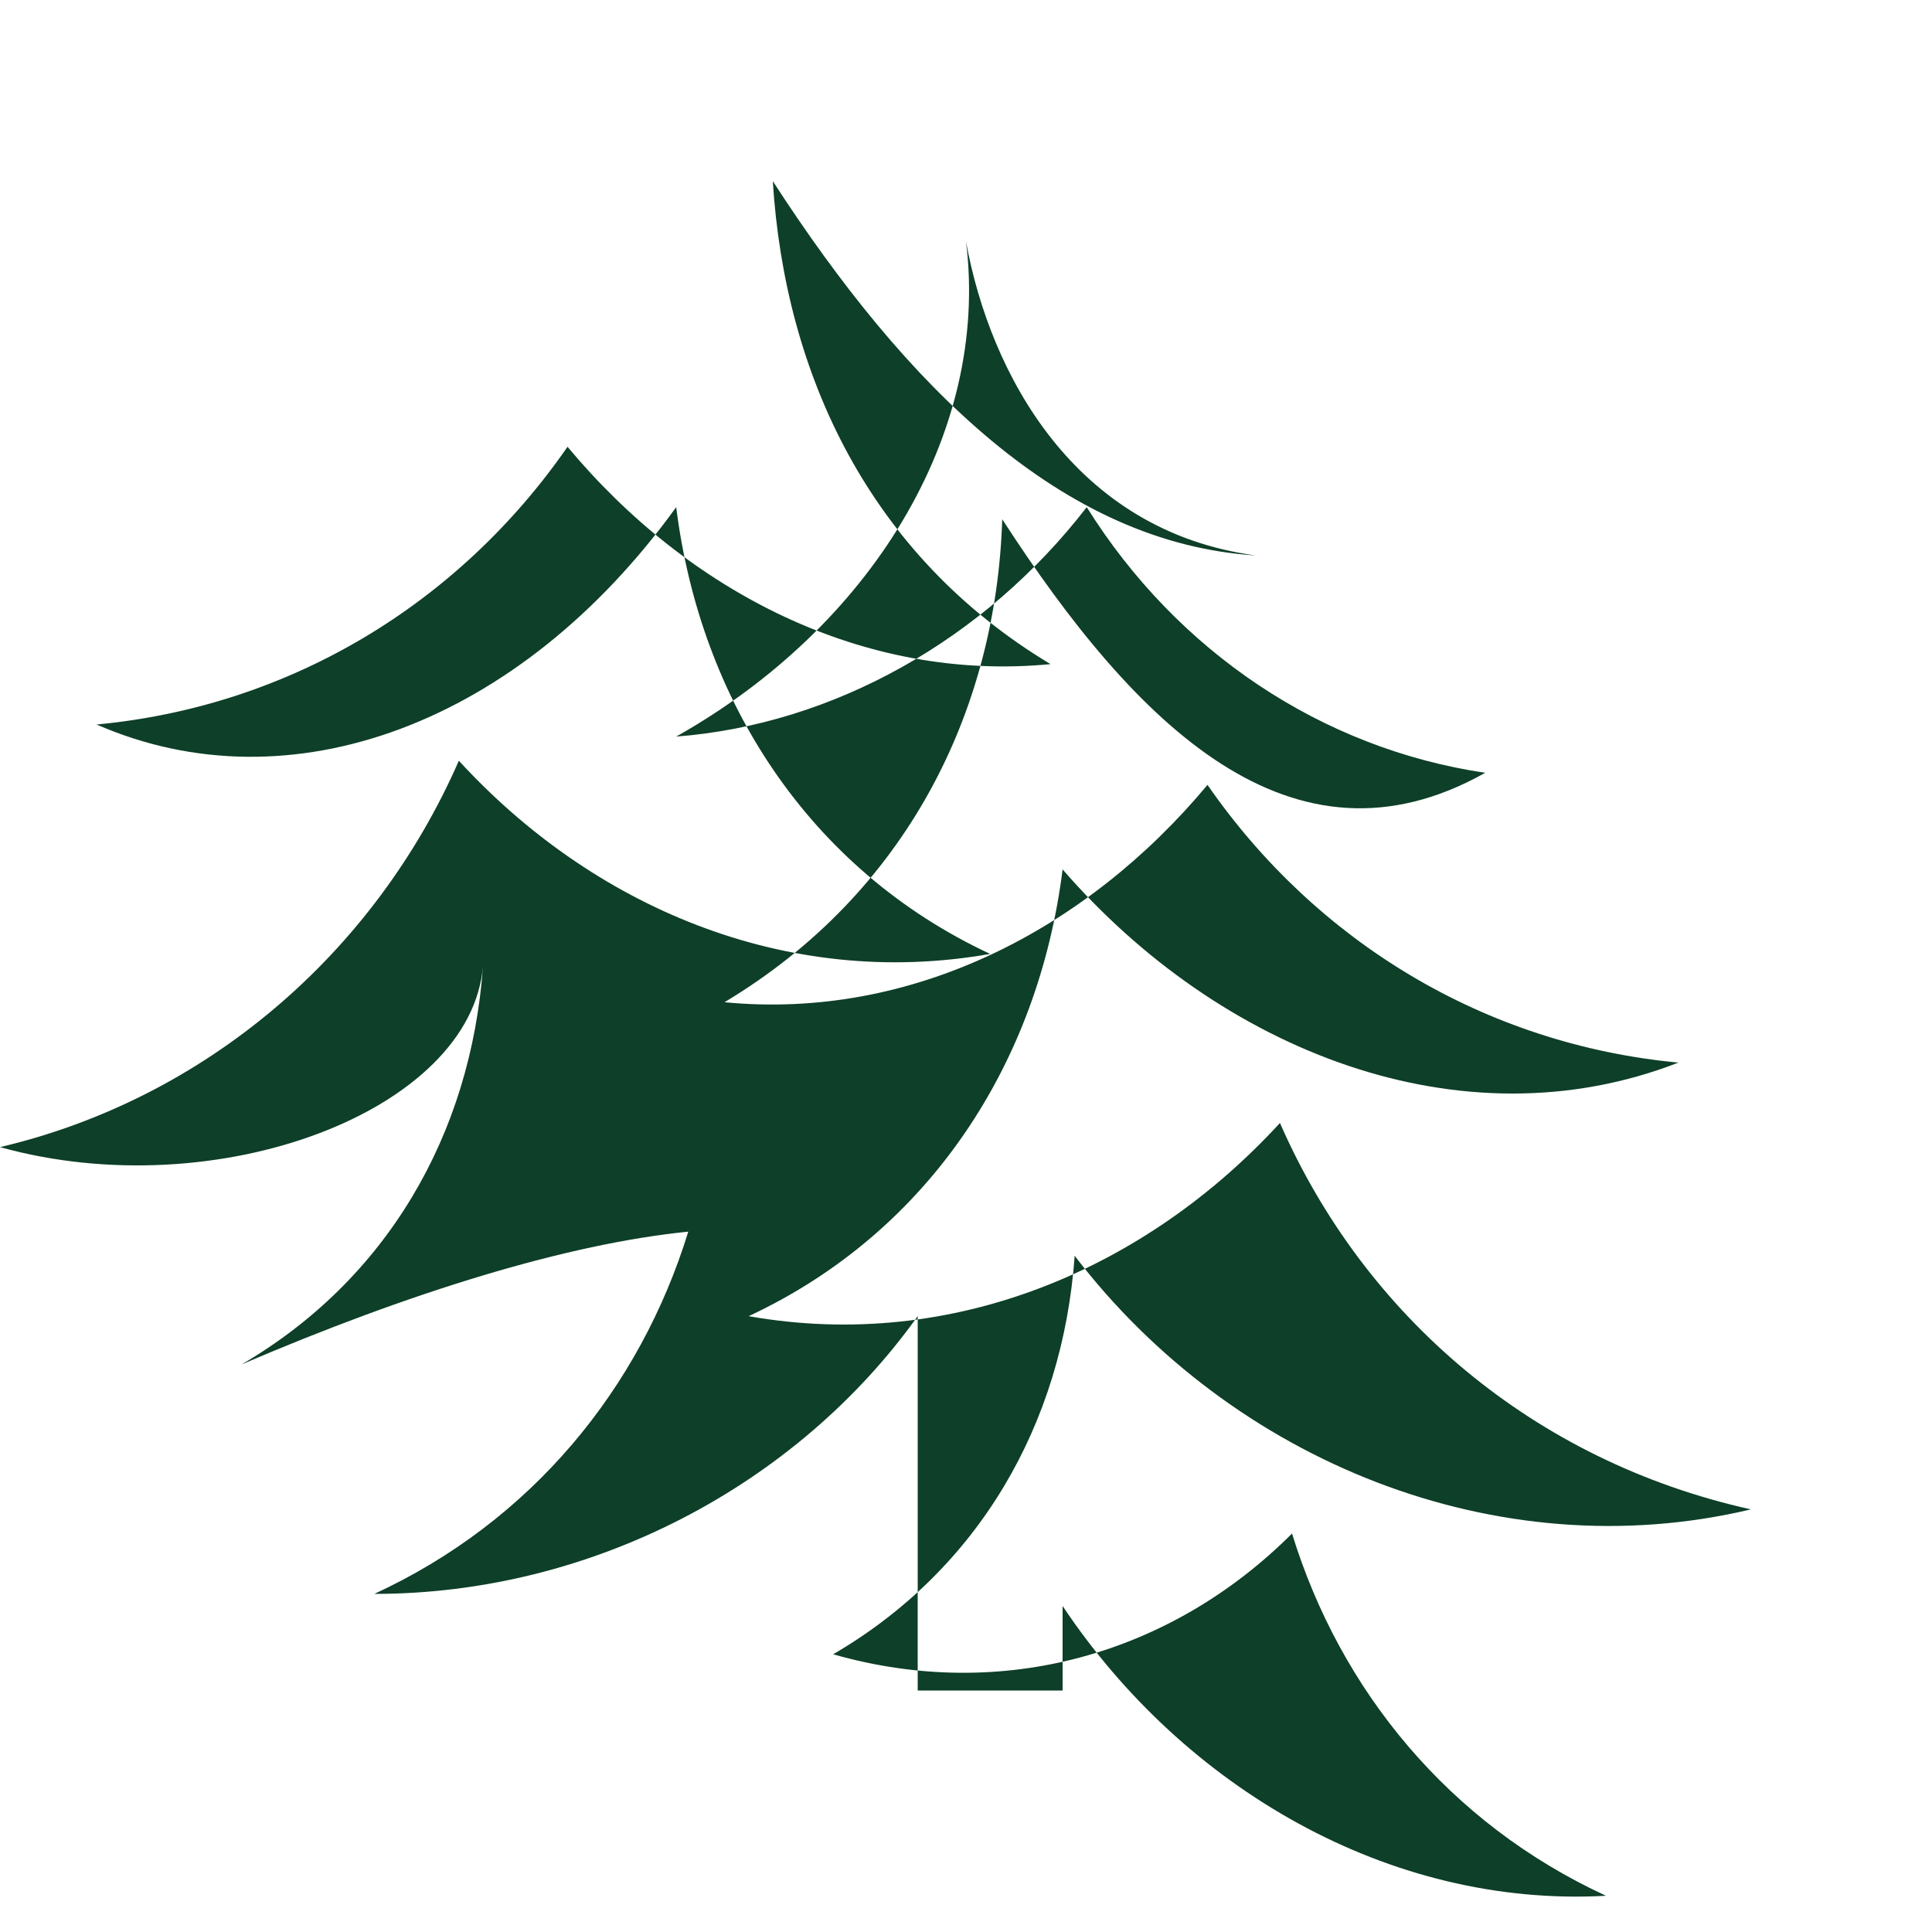
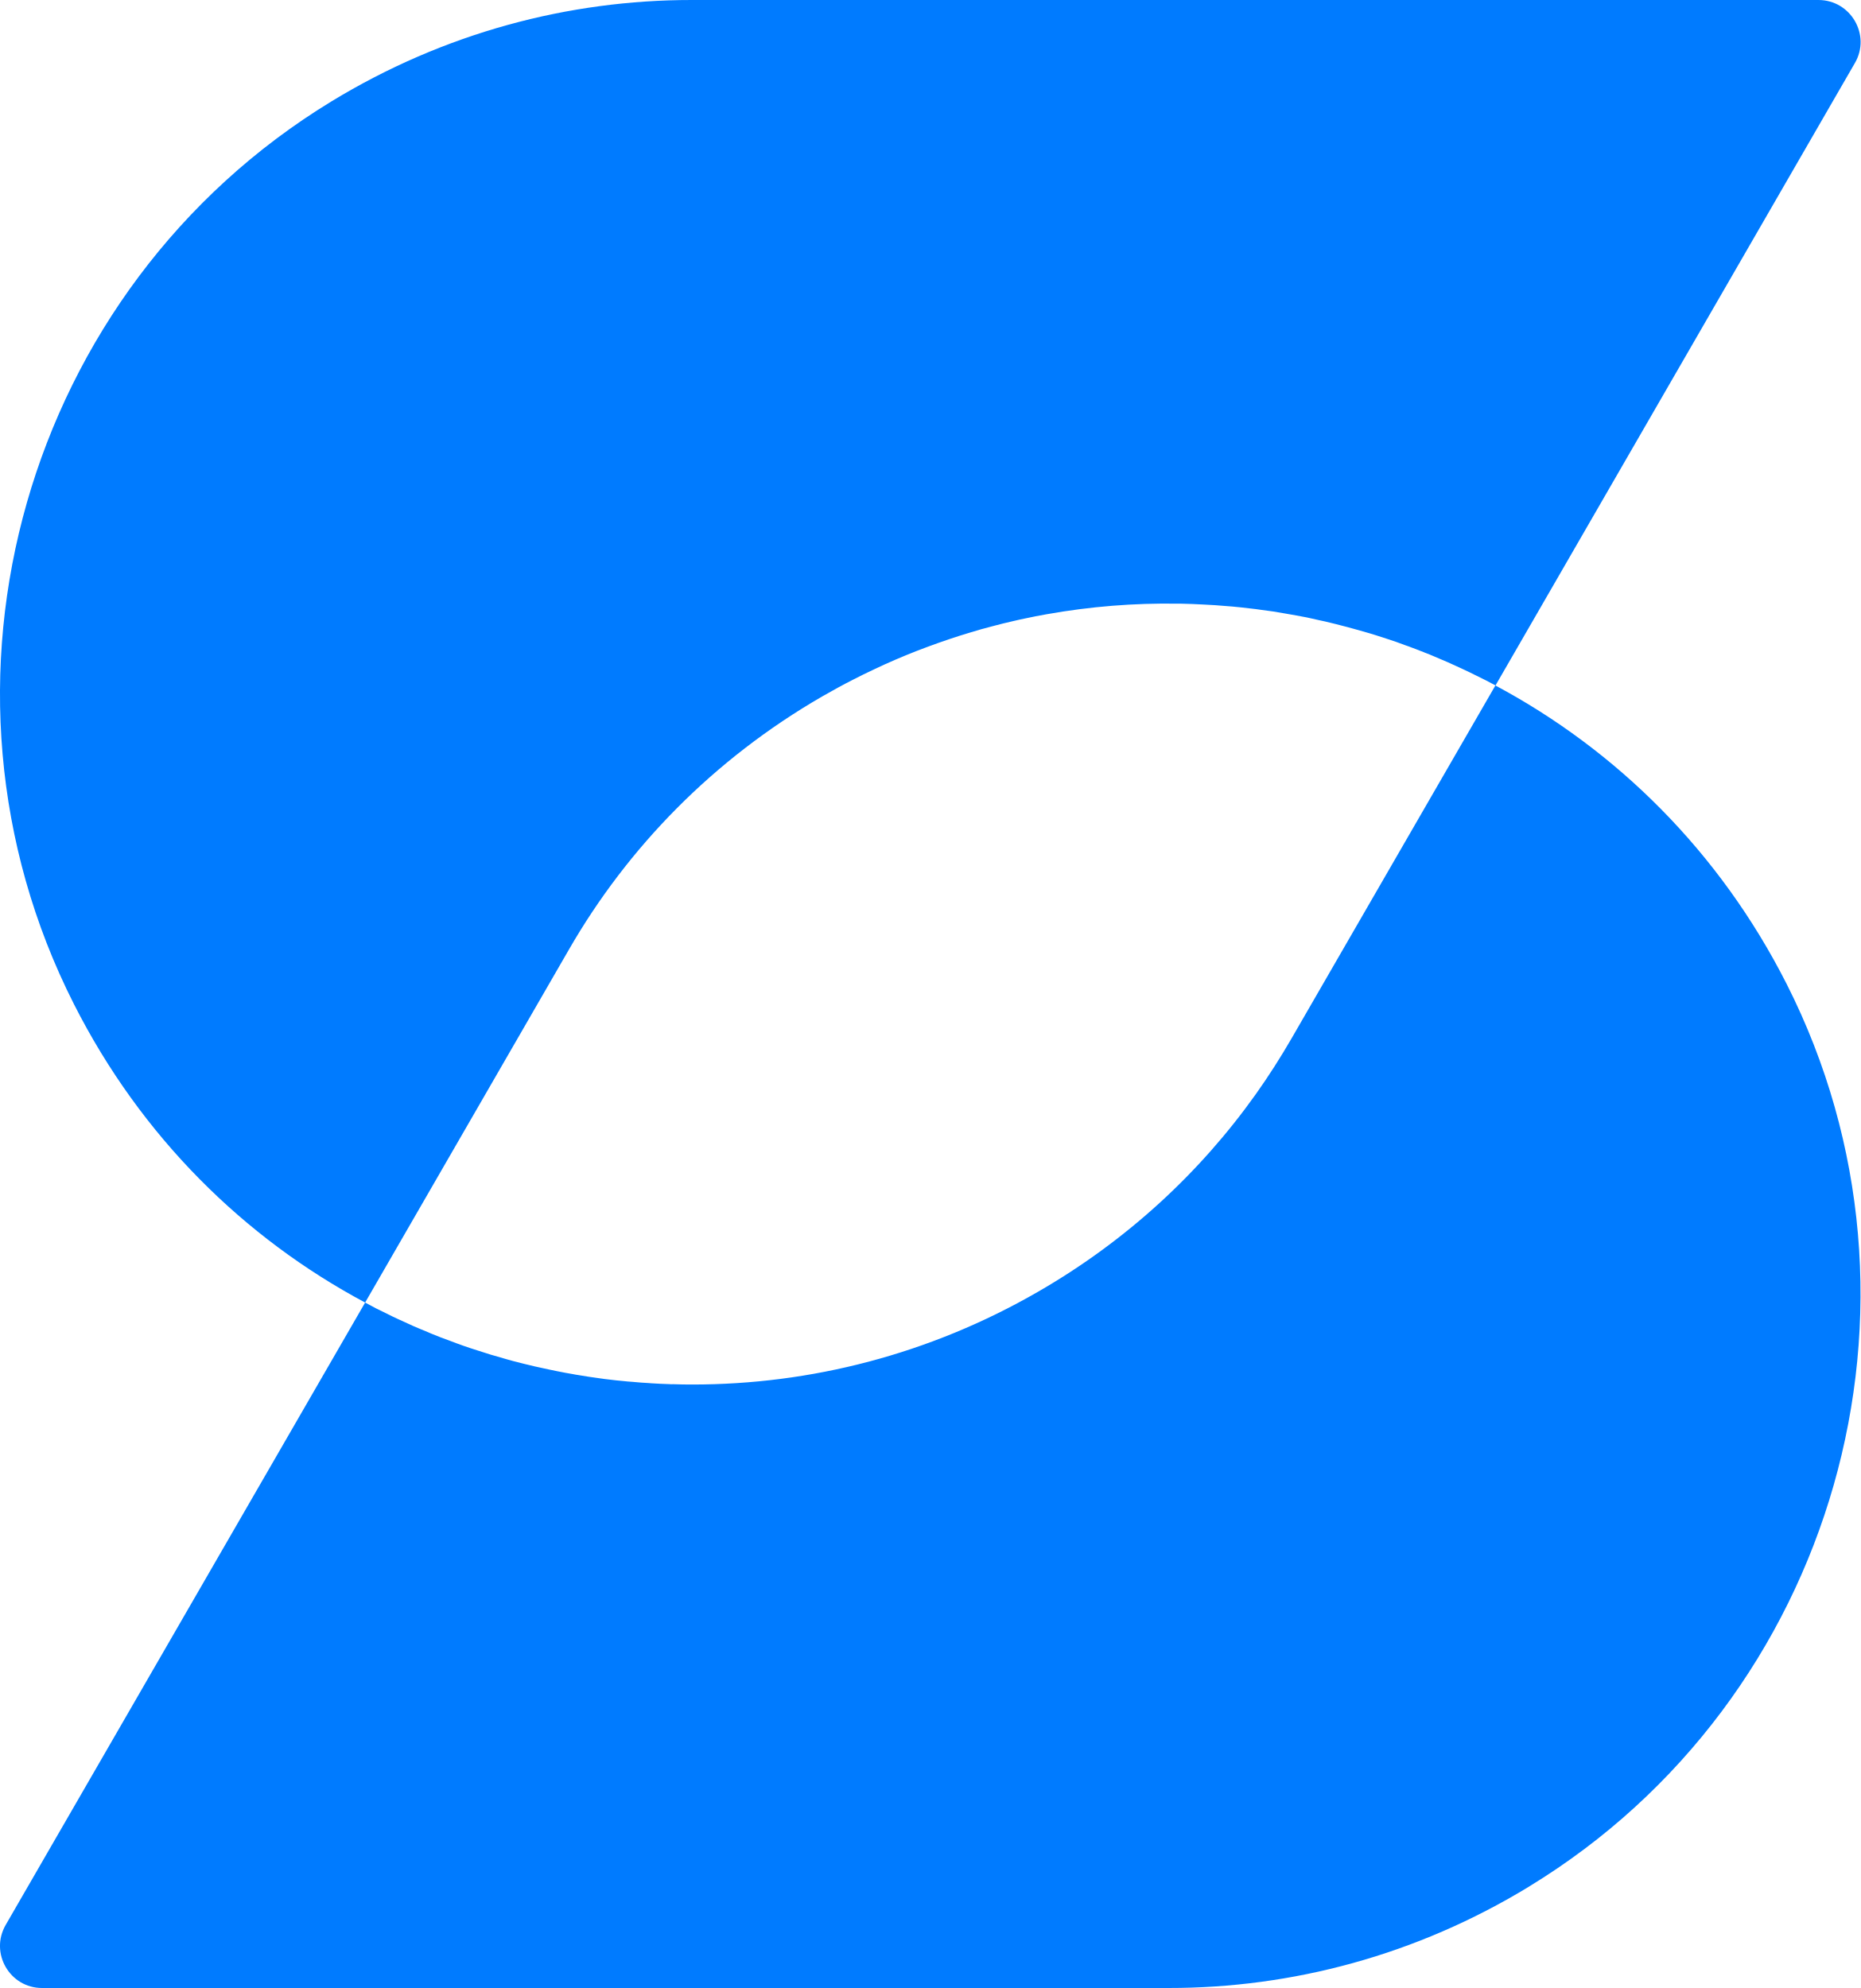
- <svg xmlns="http://www.w3.org/2000/svg" viewBox="0 0 32 32" fill="#0e3f28">
-   <path d="M16 4c.4 3.2-1.6 6.4-4.8 8.2 2.6-.2 5.1-1.6 6.8-3.8 1.5 2.4 3.9 4 6.6 4.4C21.4 14.6 18.8 12 16.6 8.6 16.5 11.8 15 14.8 12 16.6c3.1.3 6-1.2 8-3.6 1.8 2.6 4.6 4.3 7.8 4.6-3.6 1.4-7.6-.2-10.2-3.2-.4 3.2-2.2 6-5.2 7.4 3.4.6 6.6-.8 8.8-3.2 1.4 3.2 4.2 5.6 7.8 6.4-4.2 1-8.6-.8-11.2-4.2-.2 2.8-1.6 5.2-4 6.6 2.8.8 5.6 0 7.6-2 .8 2.6 2.6 4.8 5.2 6-3.6.2-7-1.8-9-4.8V28h-2.4v-6.2c-2 2.8-5.4 4.6-9 4.6 2.6-1.2 4.4-3.4 5.2-6-2 .2-4.6 1-7.4 2.2 2.4-1.4 3.8-3.8 4-6.6C7.8 18.4 3.6 20 0 19c3.4-.8 6.2-3.2 7.6-6.4 2.2 2.4 5.4 3.8 8.8 3.2-3-1.4-4.8-4.2-5.2-7.4C8.6 12 4.8 13.4 1.6 12c3.2-.3 6-2 7.8-4.6 2 2.4 4.9 3.9 8 3.6C14.4 9.2 13 6.2 12.8 3c2.2 3.4 4.8 6 8 6.2C17.8 8.8 16.4 6.2 16 4Z" />
+ <svg xmlns="http://www.w3.org/2000/svg" viewBox="0 0 285.4 304.98" role="img" aria-label="Sabal">
+   <path fill="#007bff" d="M234.58,289.4c-17.36,10.59-36.47,15.59-55.33,15.58H6.45c-4.95,0-8.06-5.36-5.58-9.67l55.13-95.47h0s.01-.01.01-.01c.5.27,1.01.53,1.51.8.12.08.25.13.37.19.49.25.98.49,1.47.72.62.32,1.24.62,1.87.9.44.21.89.4,1.34.61.57.27,1.13.52,1.7.75.44.19.88.37,1.33.55.27.13.53.23.8.34.84.35,1.68.67,2.53.97,1.42.55,2.86,1.06,4.31,1.51.37.13.76.25,1.13.36.66.22,1.3.41,1.96.59.5.15.99.3,1.48.43.58.17,1.16.32,1.74.46.49.13.98.26,1.48.37.67.17,1.33.32,2,.46.43.1.86.19,1.29.28.43.09.84.18,1.26.26.77.15,1.56.31,2.33.43.25.05.49.1.74.13,1.07.18,2.14.35,3.22.49.59.09,1.19.17,1.78.23.59.08,1.2.14,1.79.19.57.06,1.13.12,1.72.15.03.01.05.01.08.01.77.08,1.53.13,2.3.17.12.01.23.03.35.03.92.06,1.83.1,2.75.13.21.01.41.03.62.01.99.04,1.97.05,2.97.05,18.02,0,36.28-4.58,53.01-14.24,13.62-7.85,24.83-18.27,33.38-30.29,1.97-2.77,3.8-5.64,5.49-8.56l31.27-54.15c18.51,9.89,34.34,25.41,44.67,45.78,24.88,49.12,7.53,109.8-39.48,138.46ZM278.93,0H106.14c-18.85-.01-37.98,4.99-55.34,15.58C3.8,44.25-13.54,104.93,11.34,154.04c10.32,20.38,26.14,35.89,44.66,45.78h.01l31.26-54.15c9-15.63,22.13-29.17,38.87-38.84,1.57-.9,3.15-1.77,4.75-2.58,1.06-.55,2.13-1.07,3.2-1.57.54-.26,1.07-.5,1.61-.75,2.15-.97,4.33-1.87,6.53-2.68,2.18-.81,4.38-1.56,6.6-2.22,1.11-.34,2.22-.66,3.33-.94,1.12-.3,2.23-.58,3.35-.83.55-.13,1.12-.26,1.68-.37,1.12-.25,2.24-.46,3.37-.66,6.68-1.19,13.41-1.73,20.11-1.62.17-.01.32-.01.49,0,1.13.03,2.27.06,3.4.13.61.03,1.2.06,1.81.1,1.79.12,3.59.28,5.38.5.59.06,1.19.14,1.78.23,1.19.14,2.37.32,3.55.54.59.1,1.19.21,1.77.31.27.04.54.09.8.15.52.09,1.02.19,1.52.31.4.09.8.18,1.2.27.59.12,1.17.25,1.75.4.58.14,1.16.28,1.74.44.58.14,1.15.3,1.73.46.49.13.97.27,1.46.41.67.18,1.33.39,1.99.59.57.18,1.13.36,1.7.55.97.31,1.92.64,2.88,1.01.3.09.59.21.89.32.44.17.88.32,1.3.5.26.09.52.18.76.3.52.19,1.03.4,1.53.62,1.26.52,2.51,1.07,3.75,1.65.86.39,1.72.8,2.57,1.23,1.01.49,2,.99,2.98,1.52l55.13-95.49C287.01,5.38,283.9,0,278.93,0Z" />
</svg>
